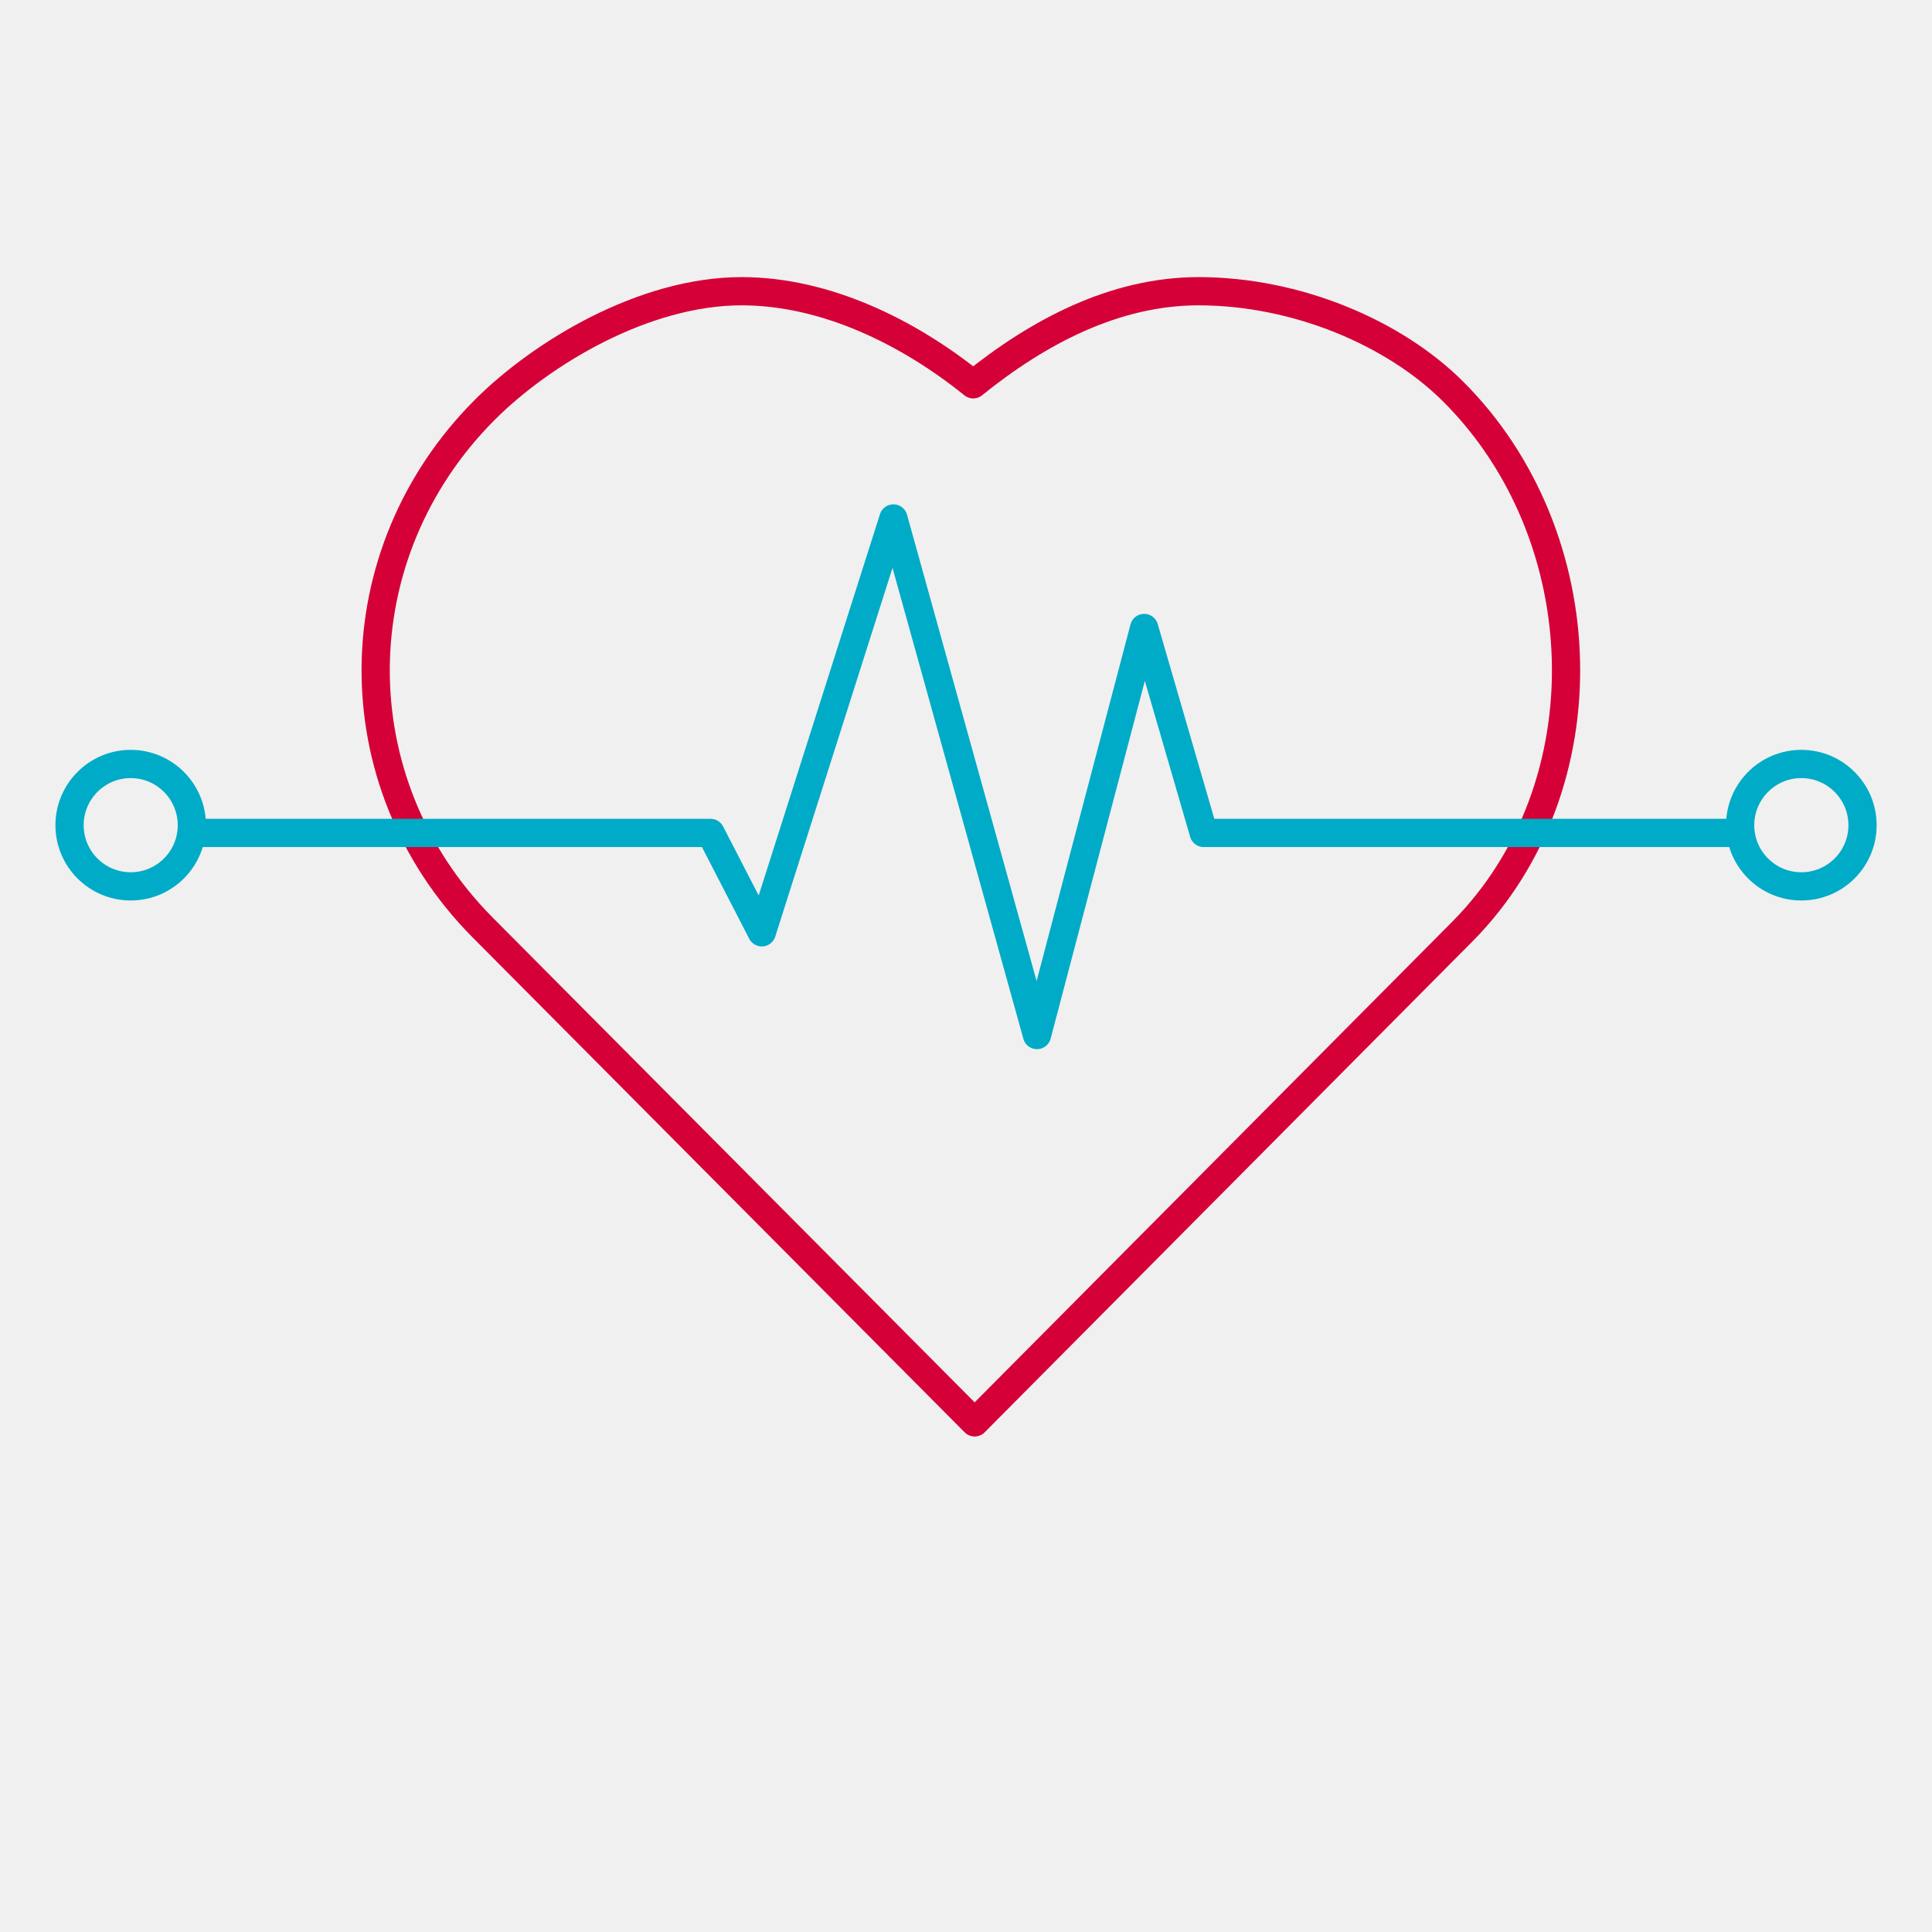
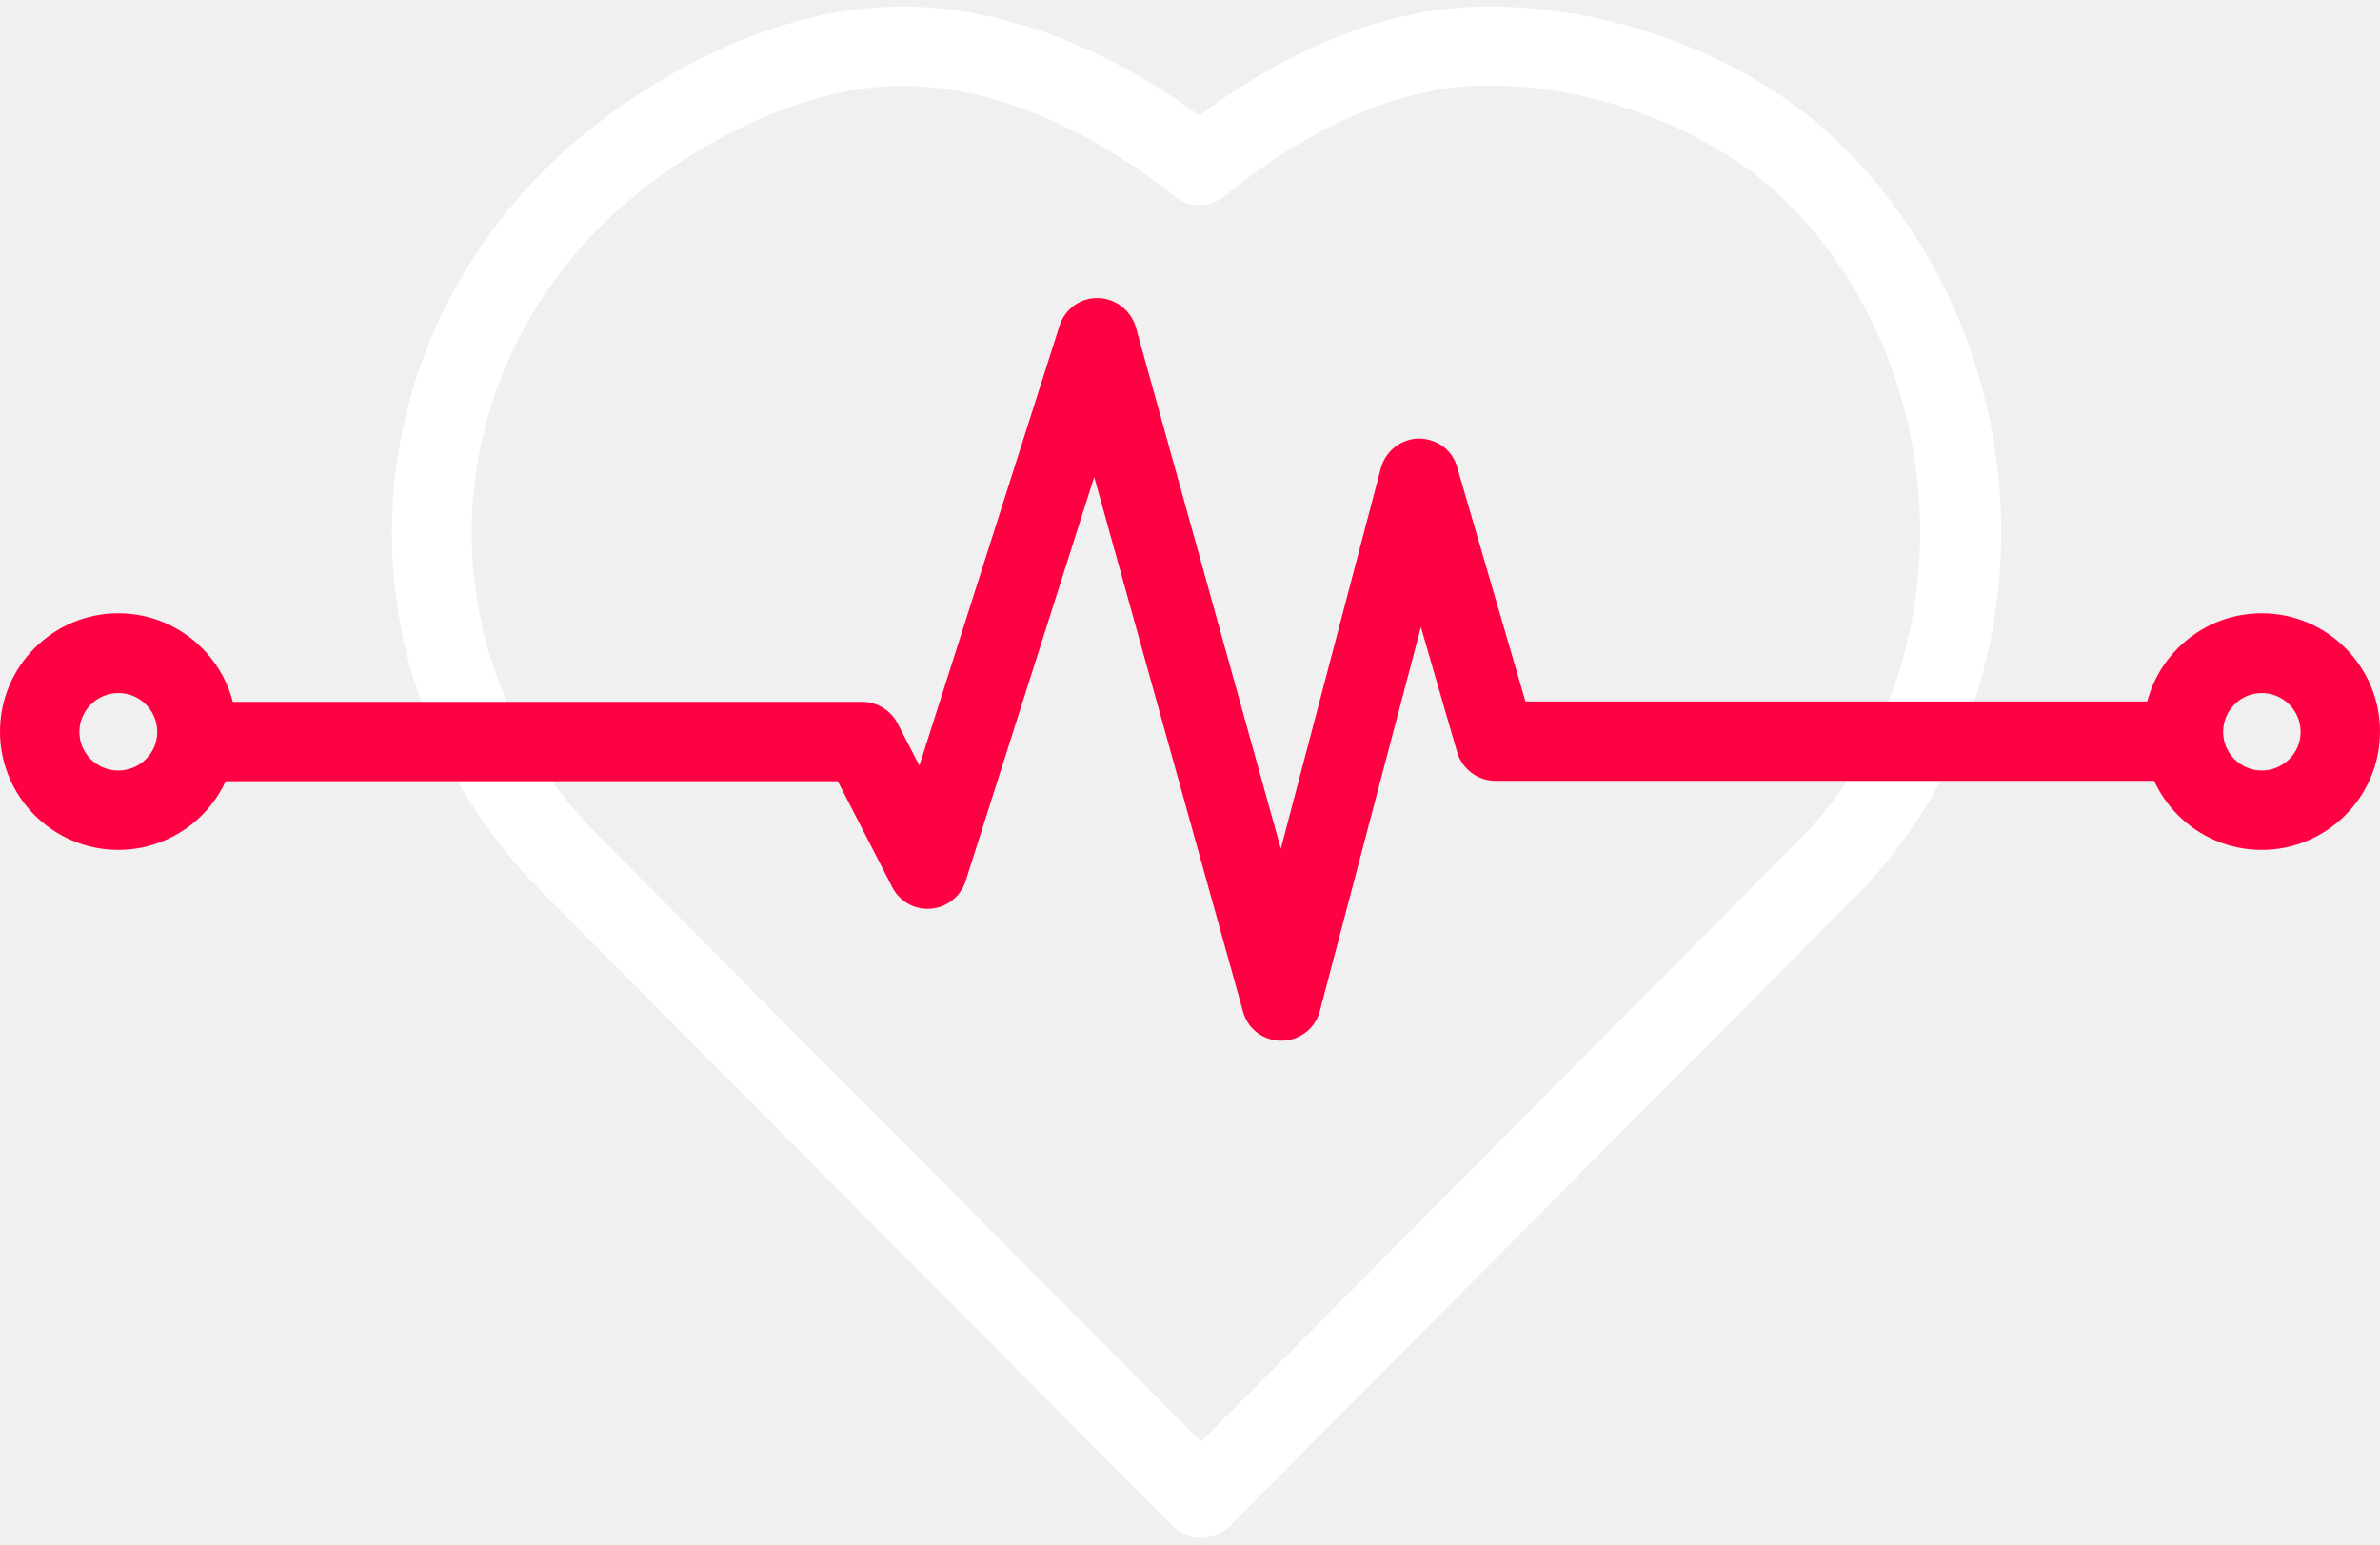
- <svg xmlns="http://www.w3.org/2000/svg" version="1.1" id="Layer_1" x="0px" y="0px" viewBox="0 0 230 230" style="enable-background:new 0 0 230 230;" xml:space="preserve">
+ <svg xmlns="http://www.w3.org/2000/svg" version="1.1" id="Capa_1" x="0px" y="0px" viewBox="0 0 623.6 404.7" style="enable-background:new 0 0 623.6 404.7;" xml:space="preserve">
  <style type="text/css">
- 	.st0{fill:none;stroke:#D50037;stroke-width:3.361;stroke-linecap:round;stroke-linejoin:round;stroke-miterlimit:10;}
- 	.st1{fill:none;stroke:#00ABC7;stroke-width:3.361;stroke-linecap:round;stroke-linejoin:round;stroke-miterlimit:10;}
+ 	.st0{fill:#FFFFFF;}
+ 	.st1{fill:#FF0142;}
</style>
  <g>
    <g>
      <g>
-         <path class="st0" d="M116.03,169.33l-58.65-58.99c-17.06-17.28-16.81-44.42,0.36-61.58c6.74-6.72,18.88-14.09,30.55-14.09     c9.99,0,19.86,4.86,27.57,11.08c7.7-6.22,16.83-11.08,26.82-11.08c11.69,0,23.32,4.95,30.34,11.97     c17.19,17.18,18.18,46.95,1.11,64.22L116.03,169.33z" />
+         <g>
+           <path class="st0" d="M314.7,403c-2.8,0-5.4-1.1-7.4-3.1L141.6,233.3c-52.3-53-51.8-135.9,1-188.7c19.8-19.8,56.3-42.9,93.7-42.9      c25.4,0,52.8,10.1,77.9,28.6C339.7,11.4,365.1,1.7,390,1.7c34.7,0,70.3,14.1,93.1,36.9c53.7,53.7,55.2,143.5,3.2,196.2      L322.1,400C320.2,401.9,317.5,403,314.7,403z M236.4,22.5c-29.1,0-60.6,18.5-79,36.8c-44.7,44.6-45.1,114.6-1,159.3l158.3,159.2      L471.5,220c43.3-43.9,41.9-121.8-3.1-166.8c-18.7-18.7-49.5-30.8-78.4-30.8c-22.1,0-45.4,9.8-69.2,29c-3.8,3.1-9.3,3.1-13.1,0      C294.3,40.7,267.2,22.5,236.4,22.5z" />
+         </g>
      </g>
    </g>
    <g>
      <g>
-         <polyline class="st1" points="23.74,99.16 84.59,99.16 90.69,110.99 106.36,61.72 123.45,123.22 136.21,74.76 143.3,99.16      206.82,99.16    " />
-         <path class="st1" d="M221.73,98.24c0,4.02-3.26,7.28-7.29,7.28c-4.02,0-7.28-3.26-7.28-7.28c0-4.02,3.26-7.29,7.28-7.29     C218.47,90.95,221.73,94.22,221.73,98.24z" />
-         <path class="st1" d="M22.84,98.24c0,4.02-3.26,7.28-7.28,7.28c-4.02,0-7.28-3.26-7.28-7.28c0-4.02,3.26-7.29,7.28-7.29     C19.58,90.95,22.84,94.22,22.84,98.24z" />
+         <path class="st1" d="M335.7,272.7c-4.7,0-8.8-3.1-10-7.6l-39-140.1L253,230.9c-1.3,4-4.9,6.9-9.1,7.2c-4.2,0.4-8.2-1.9-10.1-5.6     l-14.3-27.8H53.9c-5.8,0-10.4-4.7-10.4-10.4c0-5.8,4.7-10.4,10.4-10.4h172c3.9,0,7.5,2.2,9.3,5.7l5.7,11l36.7-115.2     c1.4-4.4,5.4-7.4,10.1-7.3c4.6,0.1,8.6,3.2,9.9,7.6l38,136.7l26.2-99.7c1.2-4.5,5.3-7.7,9.9-7.8c5,0.1,8.8,3,10.1,7.5l17.9,61.4     h171.7c5.8,0,10.4,4.7,10.4,10.4c0,5.8-4.7,10.4-10.4,10.4H391.8c-4.6,0-8.7-3.1-10-7.5l-9.5-32.8L345.8,265     C344.6,269.5,340.5,272.7,335.7,272.7L335.7,272.7z" />
+       </g>
+       <g>
+         <path class="st1" d="M592.6,222.7c-17.1,0-31-13.9-31-31s13.9-31,31-31s31,13.9,31,31S609.7,222.7,592.6,222.7z M592.6,181.6     c-5.6,0-10.1,4.6-10.1,10.2c0,5.6,4.6,10.1,10.1,10.1c5.6,0,10.2-4.5,10.2-10.1C602.8,186.1,598.2,181.6,592.6,181.6z" />
+       </g>
+       <g>
+         <path class="st1" d="M31,222.7c-17.1,0-31-13.9-31-31s13.9-31,31-31s31,13.9,31,31S48.1,222.7,31,222.7z M31,181.6     c-5.6,0-10.2,4.6-10.2,10.2c0,5.6,4.6,10.1,10.2,10.1s10.2-4.5,10.2-10.1C41.2,186.1,36.6,181.6,31,181.6z" />
      </g>
    </g>
  </g>
</svg>
